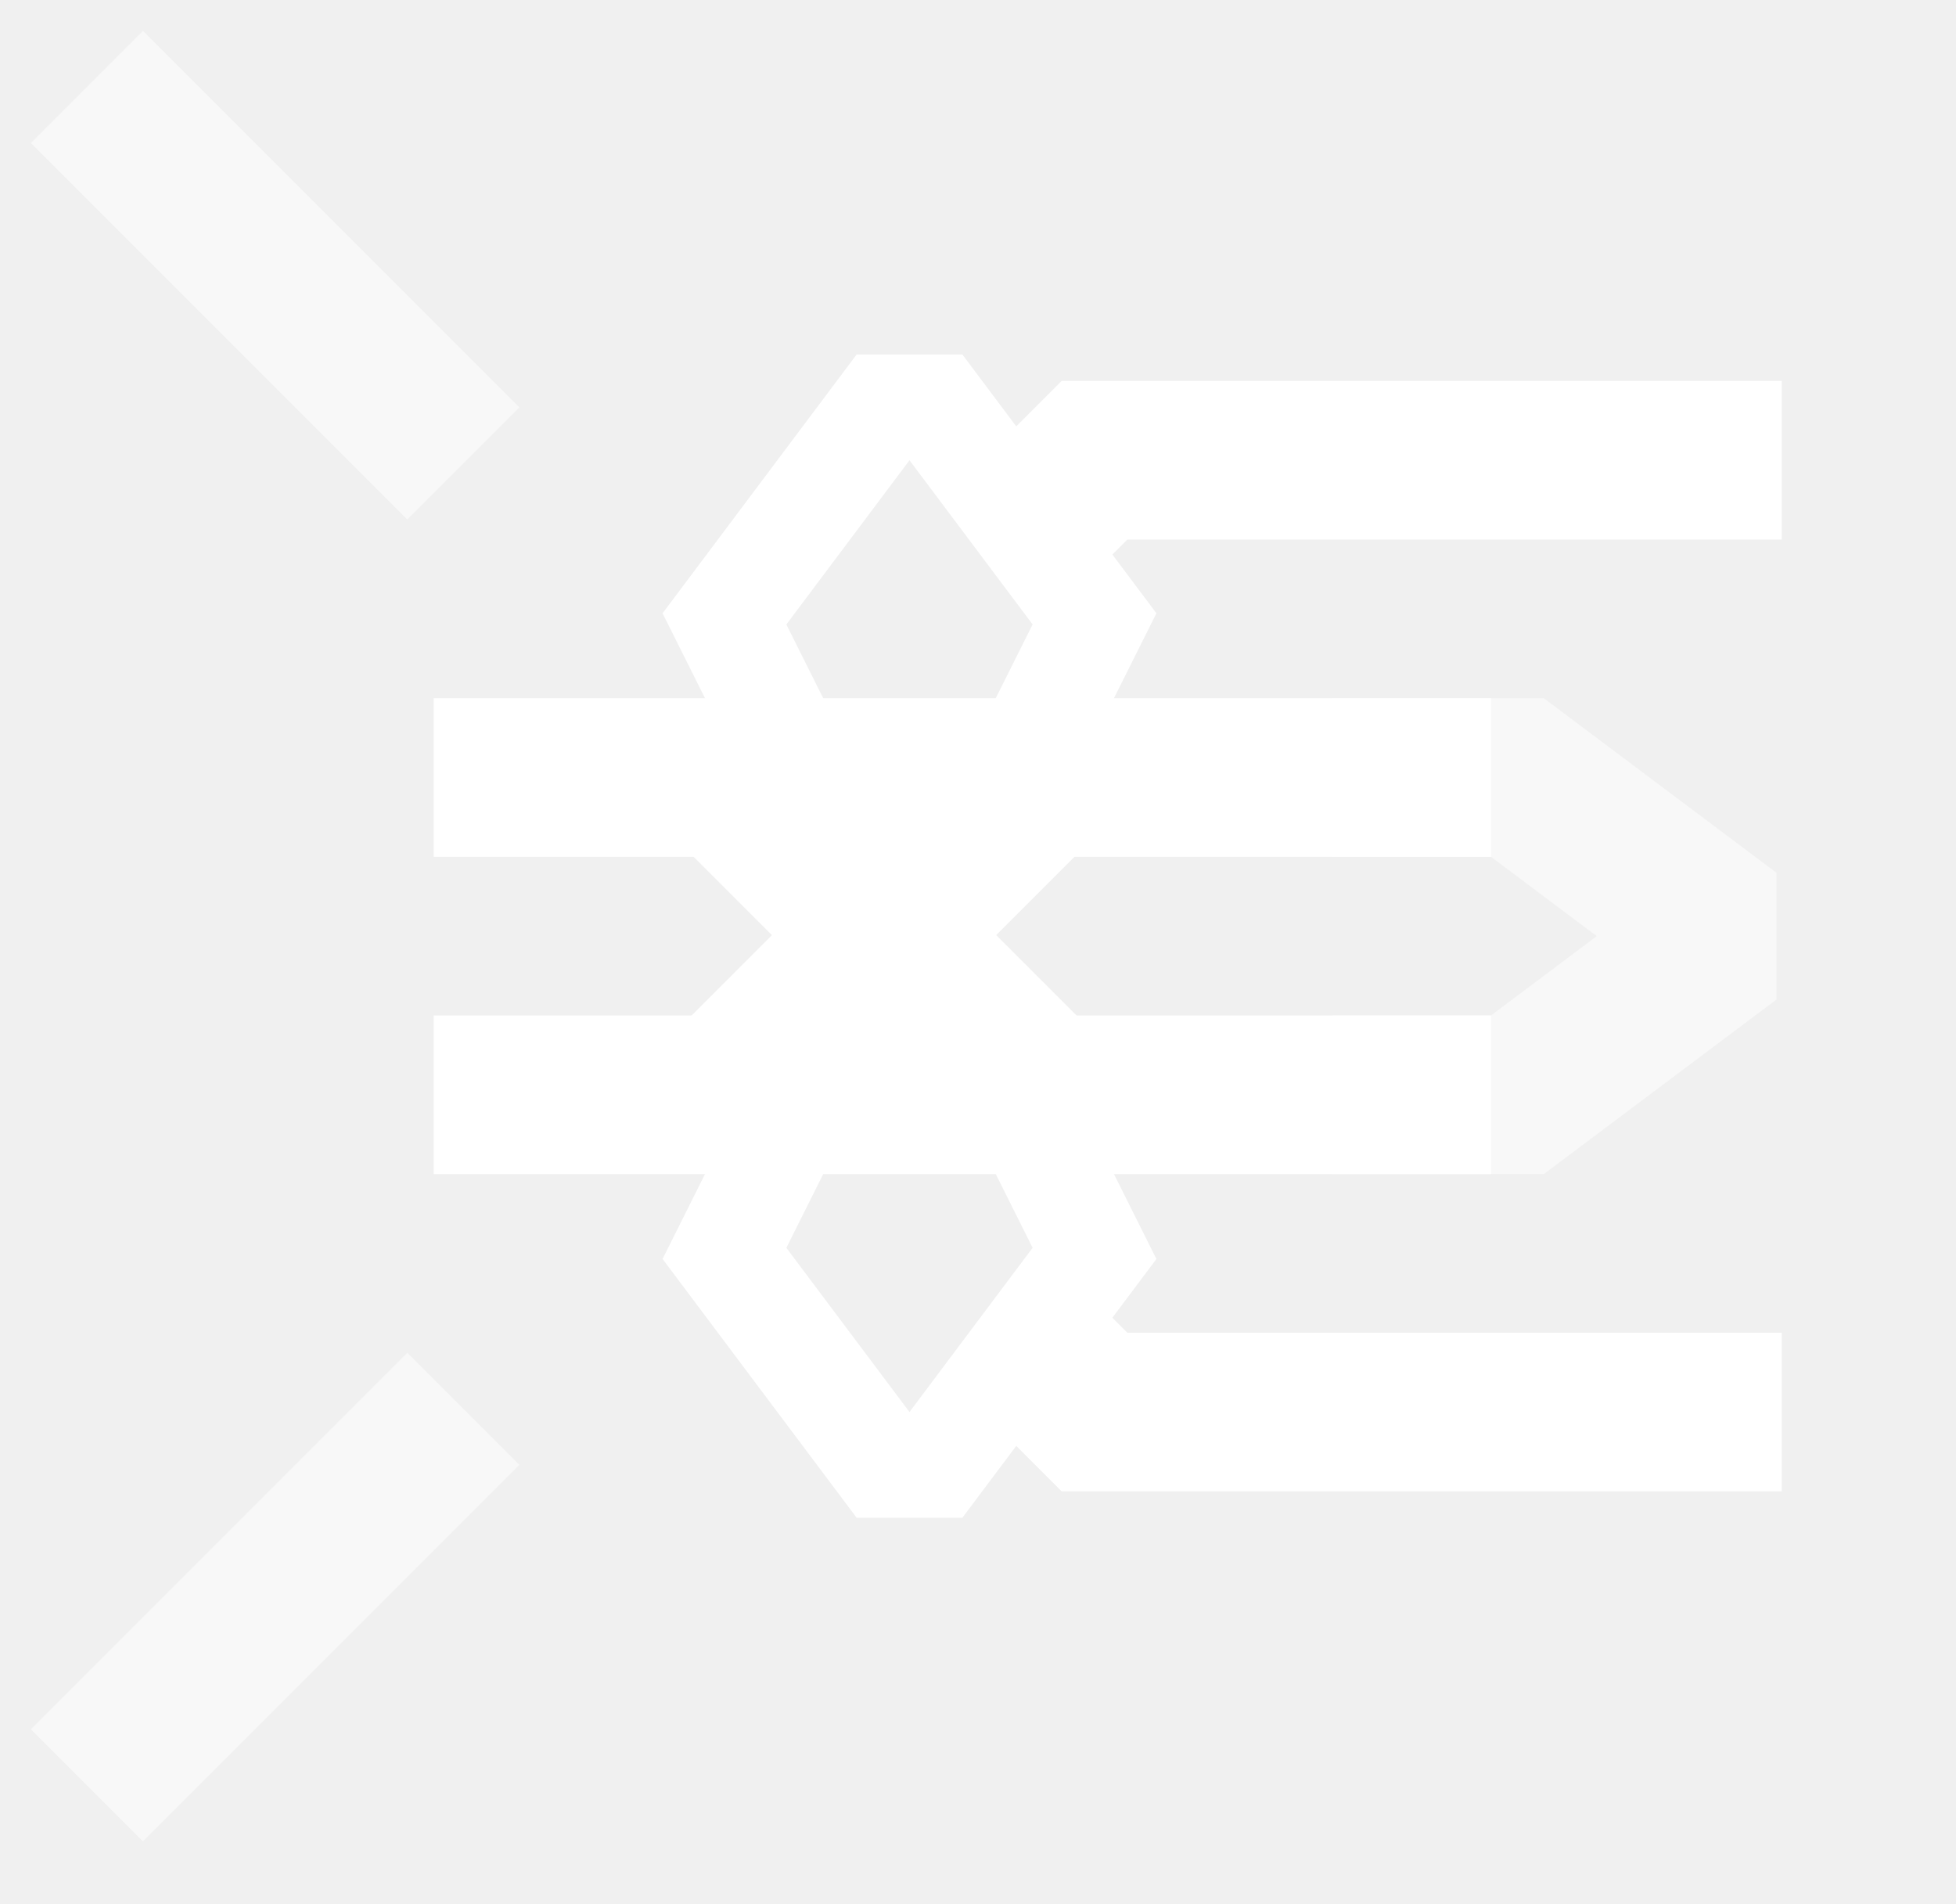
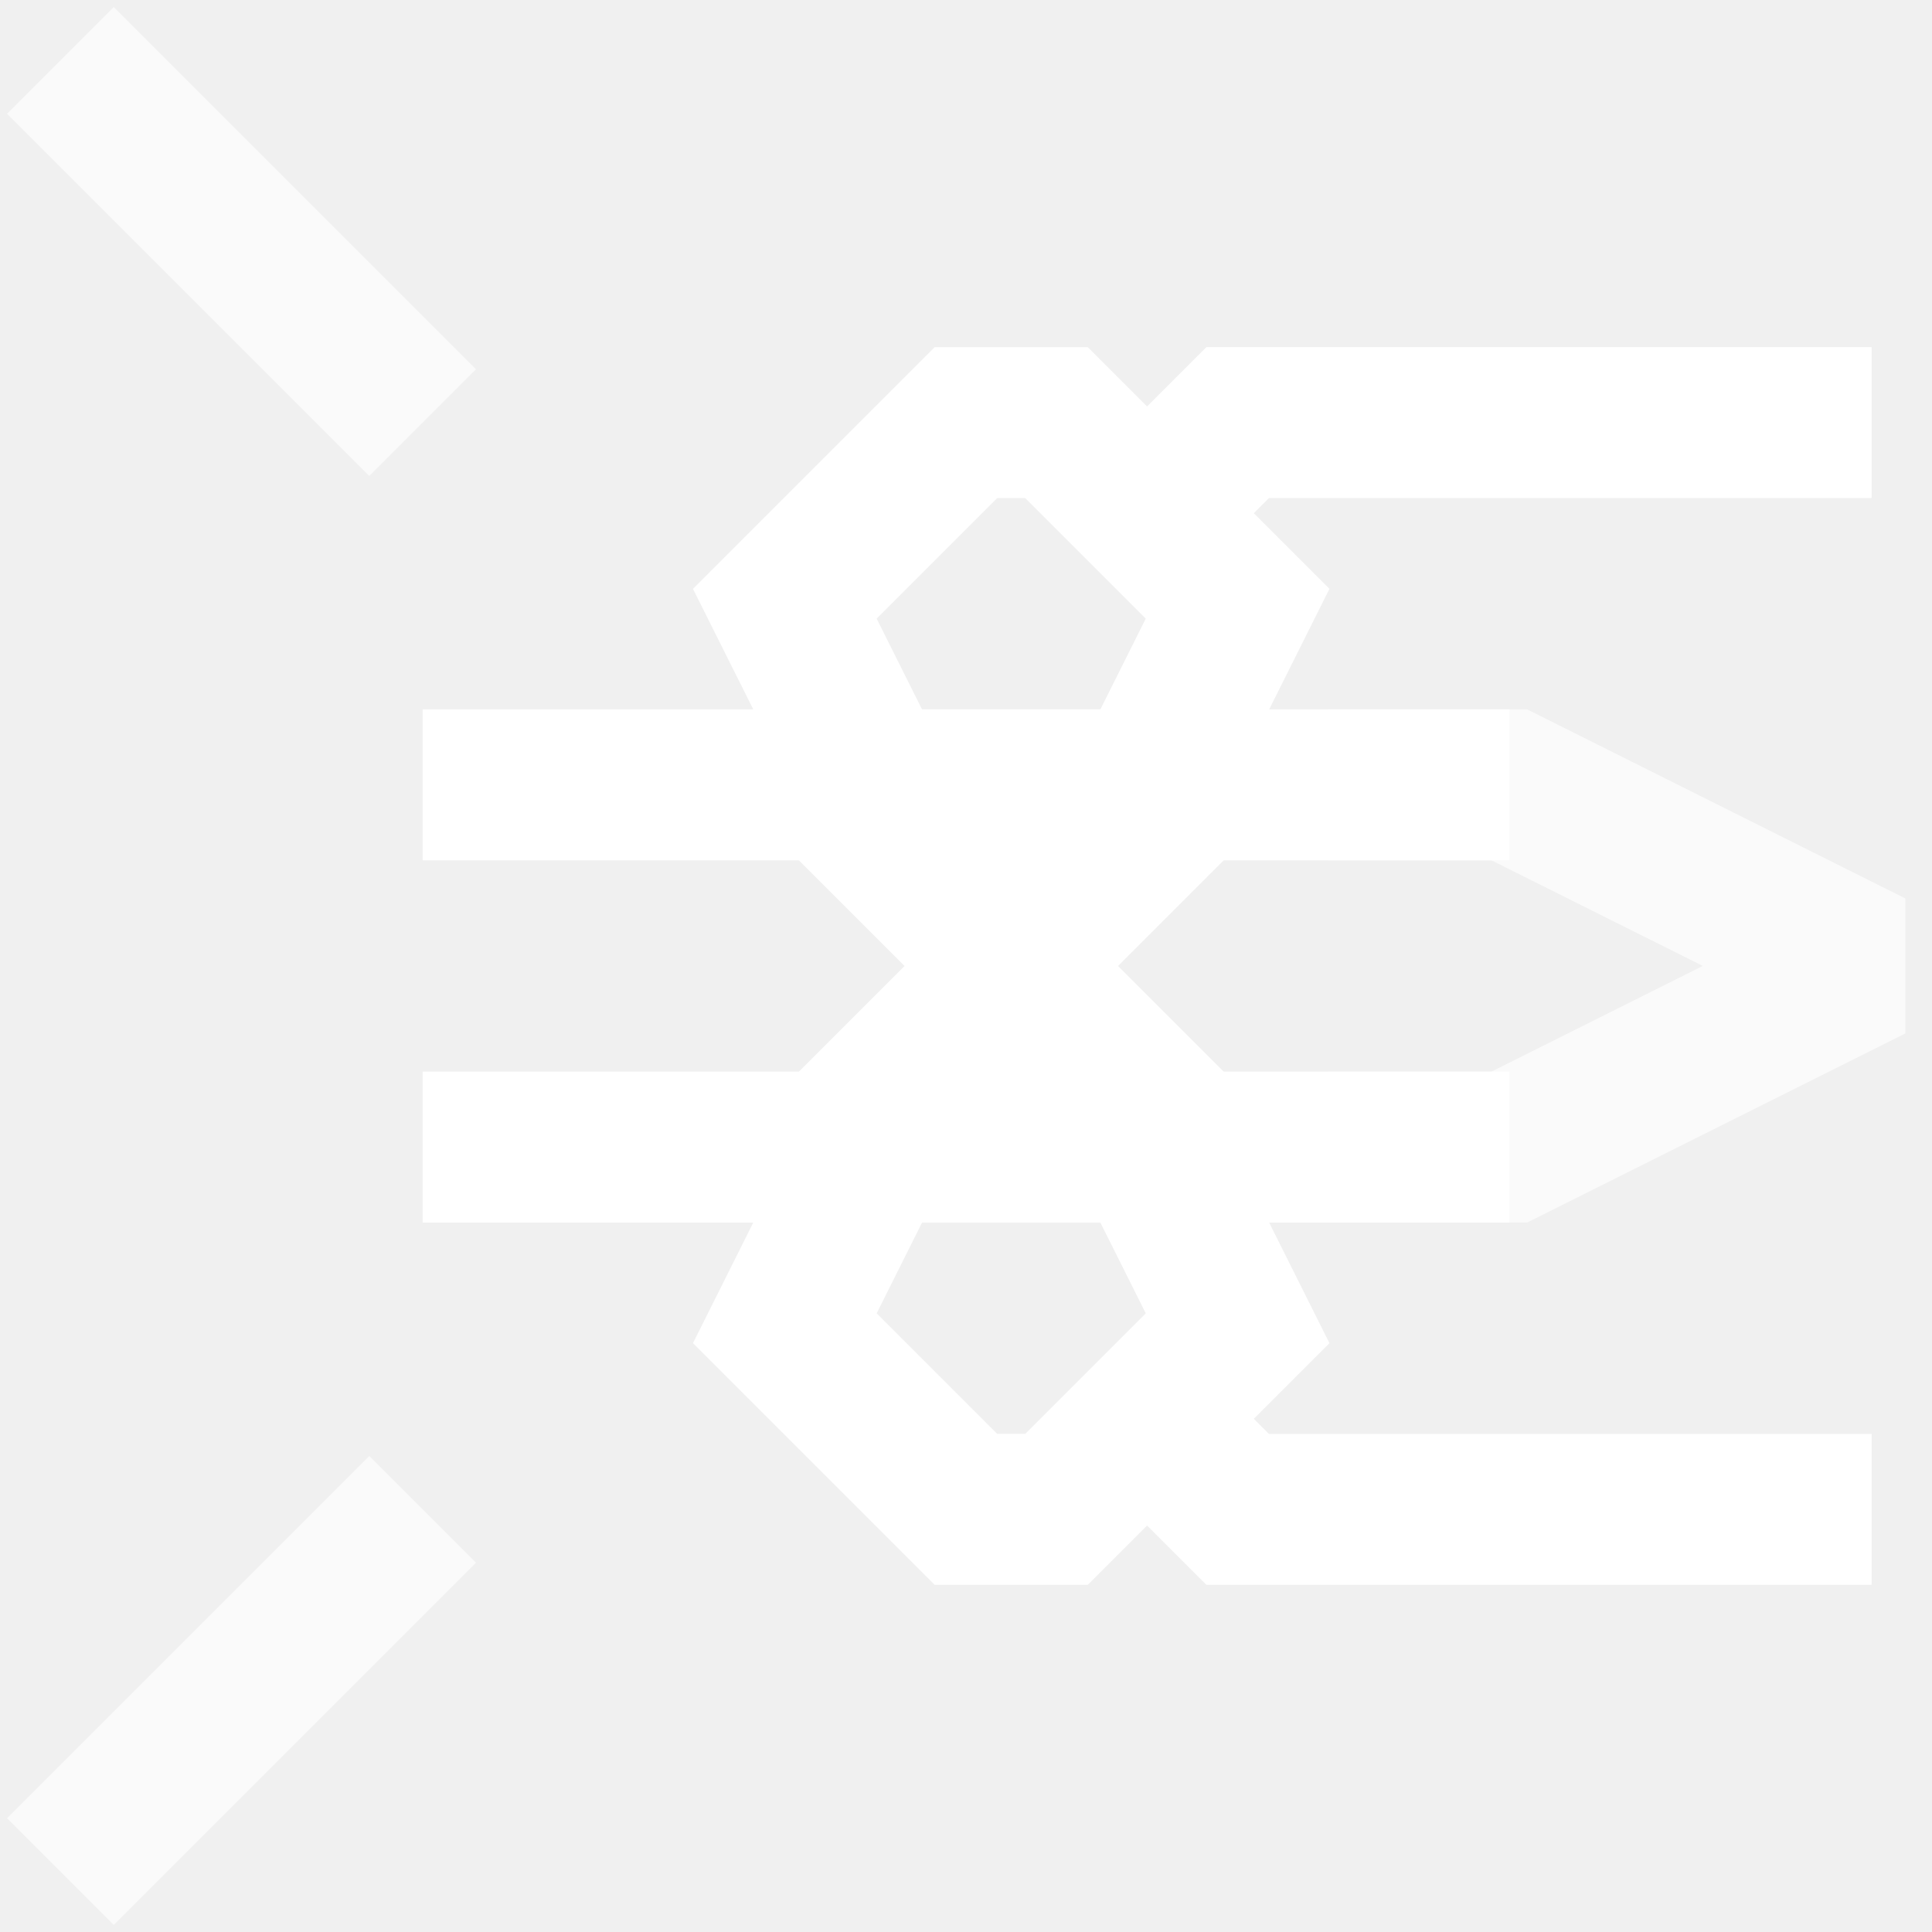
- <svg xmlns="http://www.w3.org/2000/svg" width="100%" height="100%" viewBox="0 0 37 36" version="1.1" xml:space="preserve" style="fill-rule:evenodd;clip-rule:evenodd;stroke-linecap:square;stroke-miterlimit:1.5;">
-   <g id="Ship" transform="matrix(1,0,0,1,-320.296,-1.29584)">
-     <g id="Exuari-2">
-       <g id="Ship1">
-         <g id="Nose" transform="matrix(1,0,0,1,322,3)">
-           <path d="M25,13L27,13L31,16L27,19L25,19" style="fill:none;stroke:rgb(255,255,255);stroke-opacity:0.5;stroke-width:3px;" />
-         </g>
-         <g id="Exhaust" transform="matrix(1,0,0,1,322.495,2)">
-           <path id="Exhaust-starboard" d="M0.505,2L5.505,7" style="fill:none;stroke:rgb(255,255,255);stroke-opacity:0.5;stroke-width:3px;" />
-           <path id="Exhaust-port" d="M0.505,32L5.505,27" style="fill:none;stroke:rgb(255,255,255);stroke-opacity:0.5;stroke-width:3px;" />
-         </g>
-         <g id="Hull">
-           <g id="Beam-starboard" transform="matrix(1,0,0,1,0,6)">
-             <path d="M330,16L347,16" style="fill:none;stroke:white;stroke-width:3px;" />
-           </g>
-           <path id="Beam-port" d="M330,16L347,16" style="fill:none;stroke:white;stroke-width:3px;" />
-           <g id="Reinforced-hull" transform="matrix(1,0,0,1,31,0.961579)">
-             <path d="M309,21L303.038,15.038" style="fill:none;stroke:white;stroke-width:3px;stroke-linecap:butt;" />
-             <path d="M309,15.038L303.017,21.022" style="fill:none;stroke:white;stroke-width:3px;stroke-linecap:butt;" />
-           </g>
-           <g id="Weapon-starboard" transform="matrix(1,0,0,1,-6,0)">
-             <g id="Weapon-starboard1" transform="matrix(1,0,0,1,0,2)">
-               <path d="M346,25L347,26L360,26" style="fill:none;stroke:white;stroke-width:3px;stroke-linecap:butt;" />
-             </g>
-             <g id="Hardpoint-starboard" transform="matrix(1,0,0,-1,0,37)">
-               <path d="M341,14L340,12L343,8L344,8L347,12L346,14" style="fill:none;stroke:white;stroke-width:2px;" />
-             </g>
-           </g>
-           <g id="Weapon-port" transform="matrix(1,0,0,1,-6,0)">
-             <g id="Weapon-port1" transform="matrix(1,0,0,1,0,-16)">
-               <path d="M346,27L347,26L360,26" style="fill:none;stroke:white;stroke-width:3px;stroke-linecap:butt;" />
-             </g>
-             <g id="Hardpoint-port" transform="matrix(1,0,0,1,0,1)">
-               <path d="M341,14L340,12L343,8L344,8L347,12L346,14" style="fill:none;stroke:white;stroke-width:2px;" />
-             </g>
-           </g>
-         </g>
+ <svg xmlns="http://www.w3.org/2000/svg" width="128" height="128" viewBox="0 0 35.556 35.556" version="1.1" xml:space="preserve" style="clip-rule:evenodd;fill-rule:evenodd;stroke-linecap:square;stroke-miterlimit:1.5" id="svg8">
+   <defs id="defs8">
+         
+     
+                 
+                 
+                 
+             </defs>
+   <g id="g8" style="display:inline">
+     <path d="m 24.444,14.444 3.333,5e-6 6.667,3.333 -6.667,3.333 -3.333,5e-6" style="clip-rule:evenodd;display:inline;fill:none;fill-rule:evenodd;stroke:#ffffff;stroke-width:2.778;stroke-linecap:butt;stroke-miterlimit:1.5;stroke-dasharray:none;stroke-opacity:0.66" id="path1-5-7" />
+     <g id="Exhaust-4-4" transform="matrix(1.038342,0,0,1.038342,1.16432,1.164312)" style="clip-rule:evenodd;fill-rule:evenodd;stroke:#ffffff;stroke-linecap:square;stroke-miterlimit:1.5;stroke-opacity:0.66">
+       <path id="Exhaust-starboard-7-5" d="M -0.051,-0.051 6.369,6.369" style="fill:none;stroke:#ffffff;stroke-width:2.675;stroke-linecap:butt;stroke-dasharray:none;stroke-opacity:0.66" />
+       <path id="Exhaust-port-6-2" d="M -0.051,32.051 6.369,25.631" style="fill:none;stroke:#ffffff;stroke-width:2.675;stroke-linecap:butt;stroke-dasharray:none;stroke-opacity:0.66" />
+     </g>
+     <g id="Hull-5" style="clip-rule:evenodd;display:inline;fill-rule:evenodd;stroke-linecap:square;stroke-miterlimit:1.5" transform="translate(-320.296,-1.29584)">
+       <path d="m 328.074,22.407 h 20" style="fill:none;stroke:#ffffff;stroke-width:2.778;stroke-linecap:butt;stroke-dasharray:none" id="path2-4" />
+       <path id="Beam-port-7" d="m 328.074,15.74 h 20" style="fill:none;stroke:#ffffff;stroke-width:2.778;stroke-linecap:butt;stroke-dasharray:none" />
+       <g id="Reinforced-hull-4" transform="translate(32.16653,0.961579)">
+         <path d="m 310.074,21.445 -6.667,-6.667" style="fill:none;stroke:#ffffff;stroke-width:2.778;stroke-linecap:butt;stroke-dasharray:none" id="path3-4" />
+         <path d="m 310.074,14.779 -6.667,6.667" style="fill:none;stroke:#ffffff;stroke-width:2.778;stroke-linecap:butt;stroke-dasharray:none" id="path4-3" />
+       </g>
+       <g id="Weapon-port-6" style="clip-rule:evenodd;fill-rule:evenodd;stroke-linecap:square;stroke-miterlimit:1.5" transform="matrix(1,0,0,-1,-3.33338,38.14724)">
+         <path d="m 344.74,10.74 1.667,-1.667 h 11.667" style="fill:none;stroke:#ffffff;stroke-width:2.778;stroke-linecap:butt;stroke-dasharray:none" id="path7-9" />
+         <path d="m 339.74,15.74 -1.667,-3.333 3.333,-3.333 h 1.667 l 3.333,3.333 -1.667,3.333 z" style="fill:none;stroke:#ffffff;stroke-width:2.778;stroke-dasharray:none" id="path8-3" />
+       </g>
+       <g id="Weapon-port-0" transform="translate(-3.33338,-1.0879628e-4)">
+         <path d="m 344.74,10.74 1.667,-1.667 h 11.667" style="fill:none;stroke:#ffffff;stroke-width:2.778;stroke-linecap:butt;stroke-dasharray:none" id="path7-7" />
+         <path d="m 339.74,15.74 -1.667,-3.333 3.333,-3.333 h 1.667 l 3.333,3.333 -1.667,3.333 z" style="fill:none;stroke:#ffffff;stroke-width:2.778;stroke-dasharray:none" id="path8-8" />
      </g>
    </g>
  </g>
</svg>
